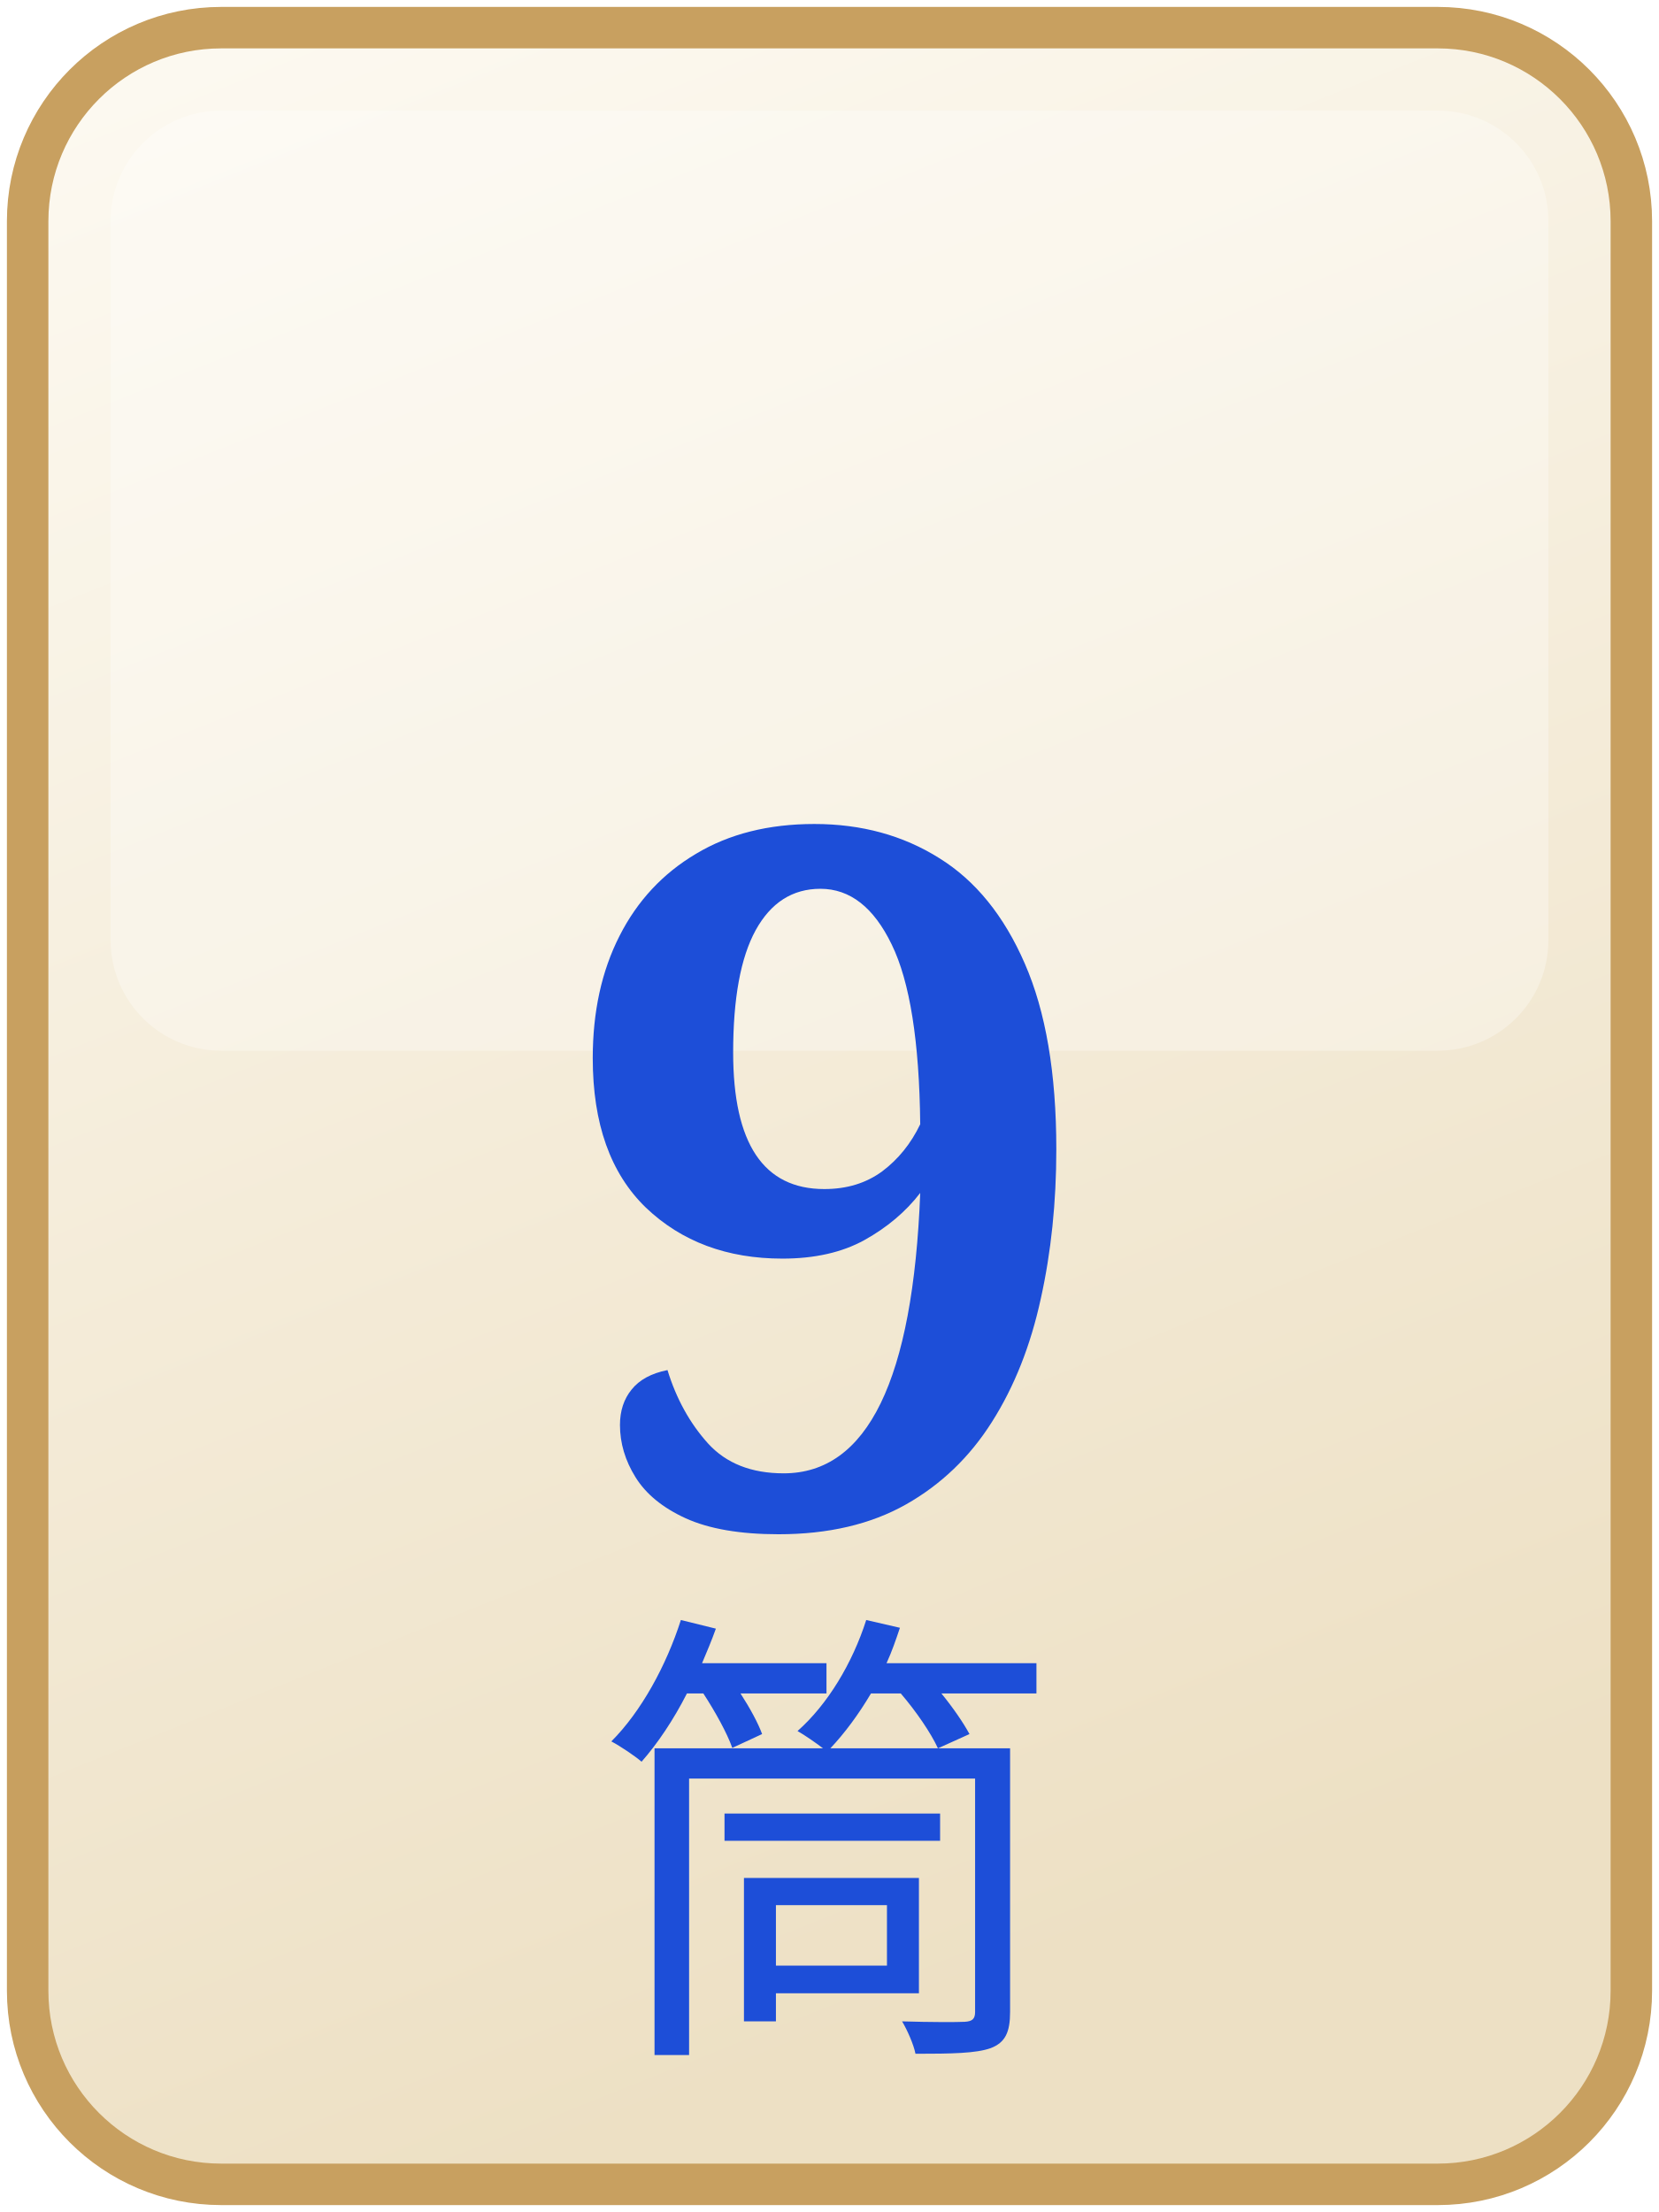
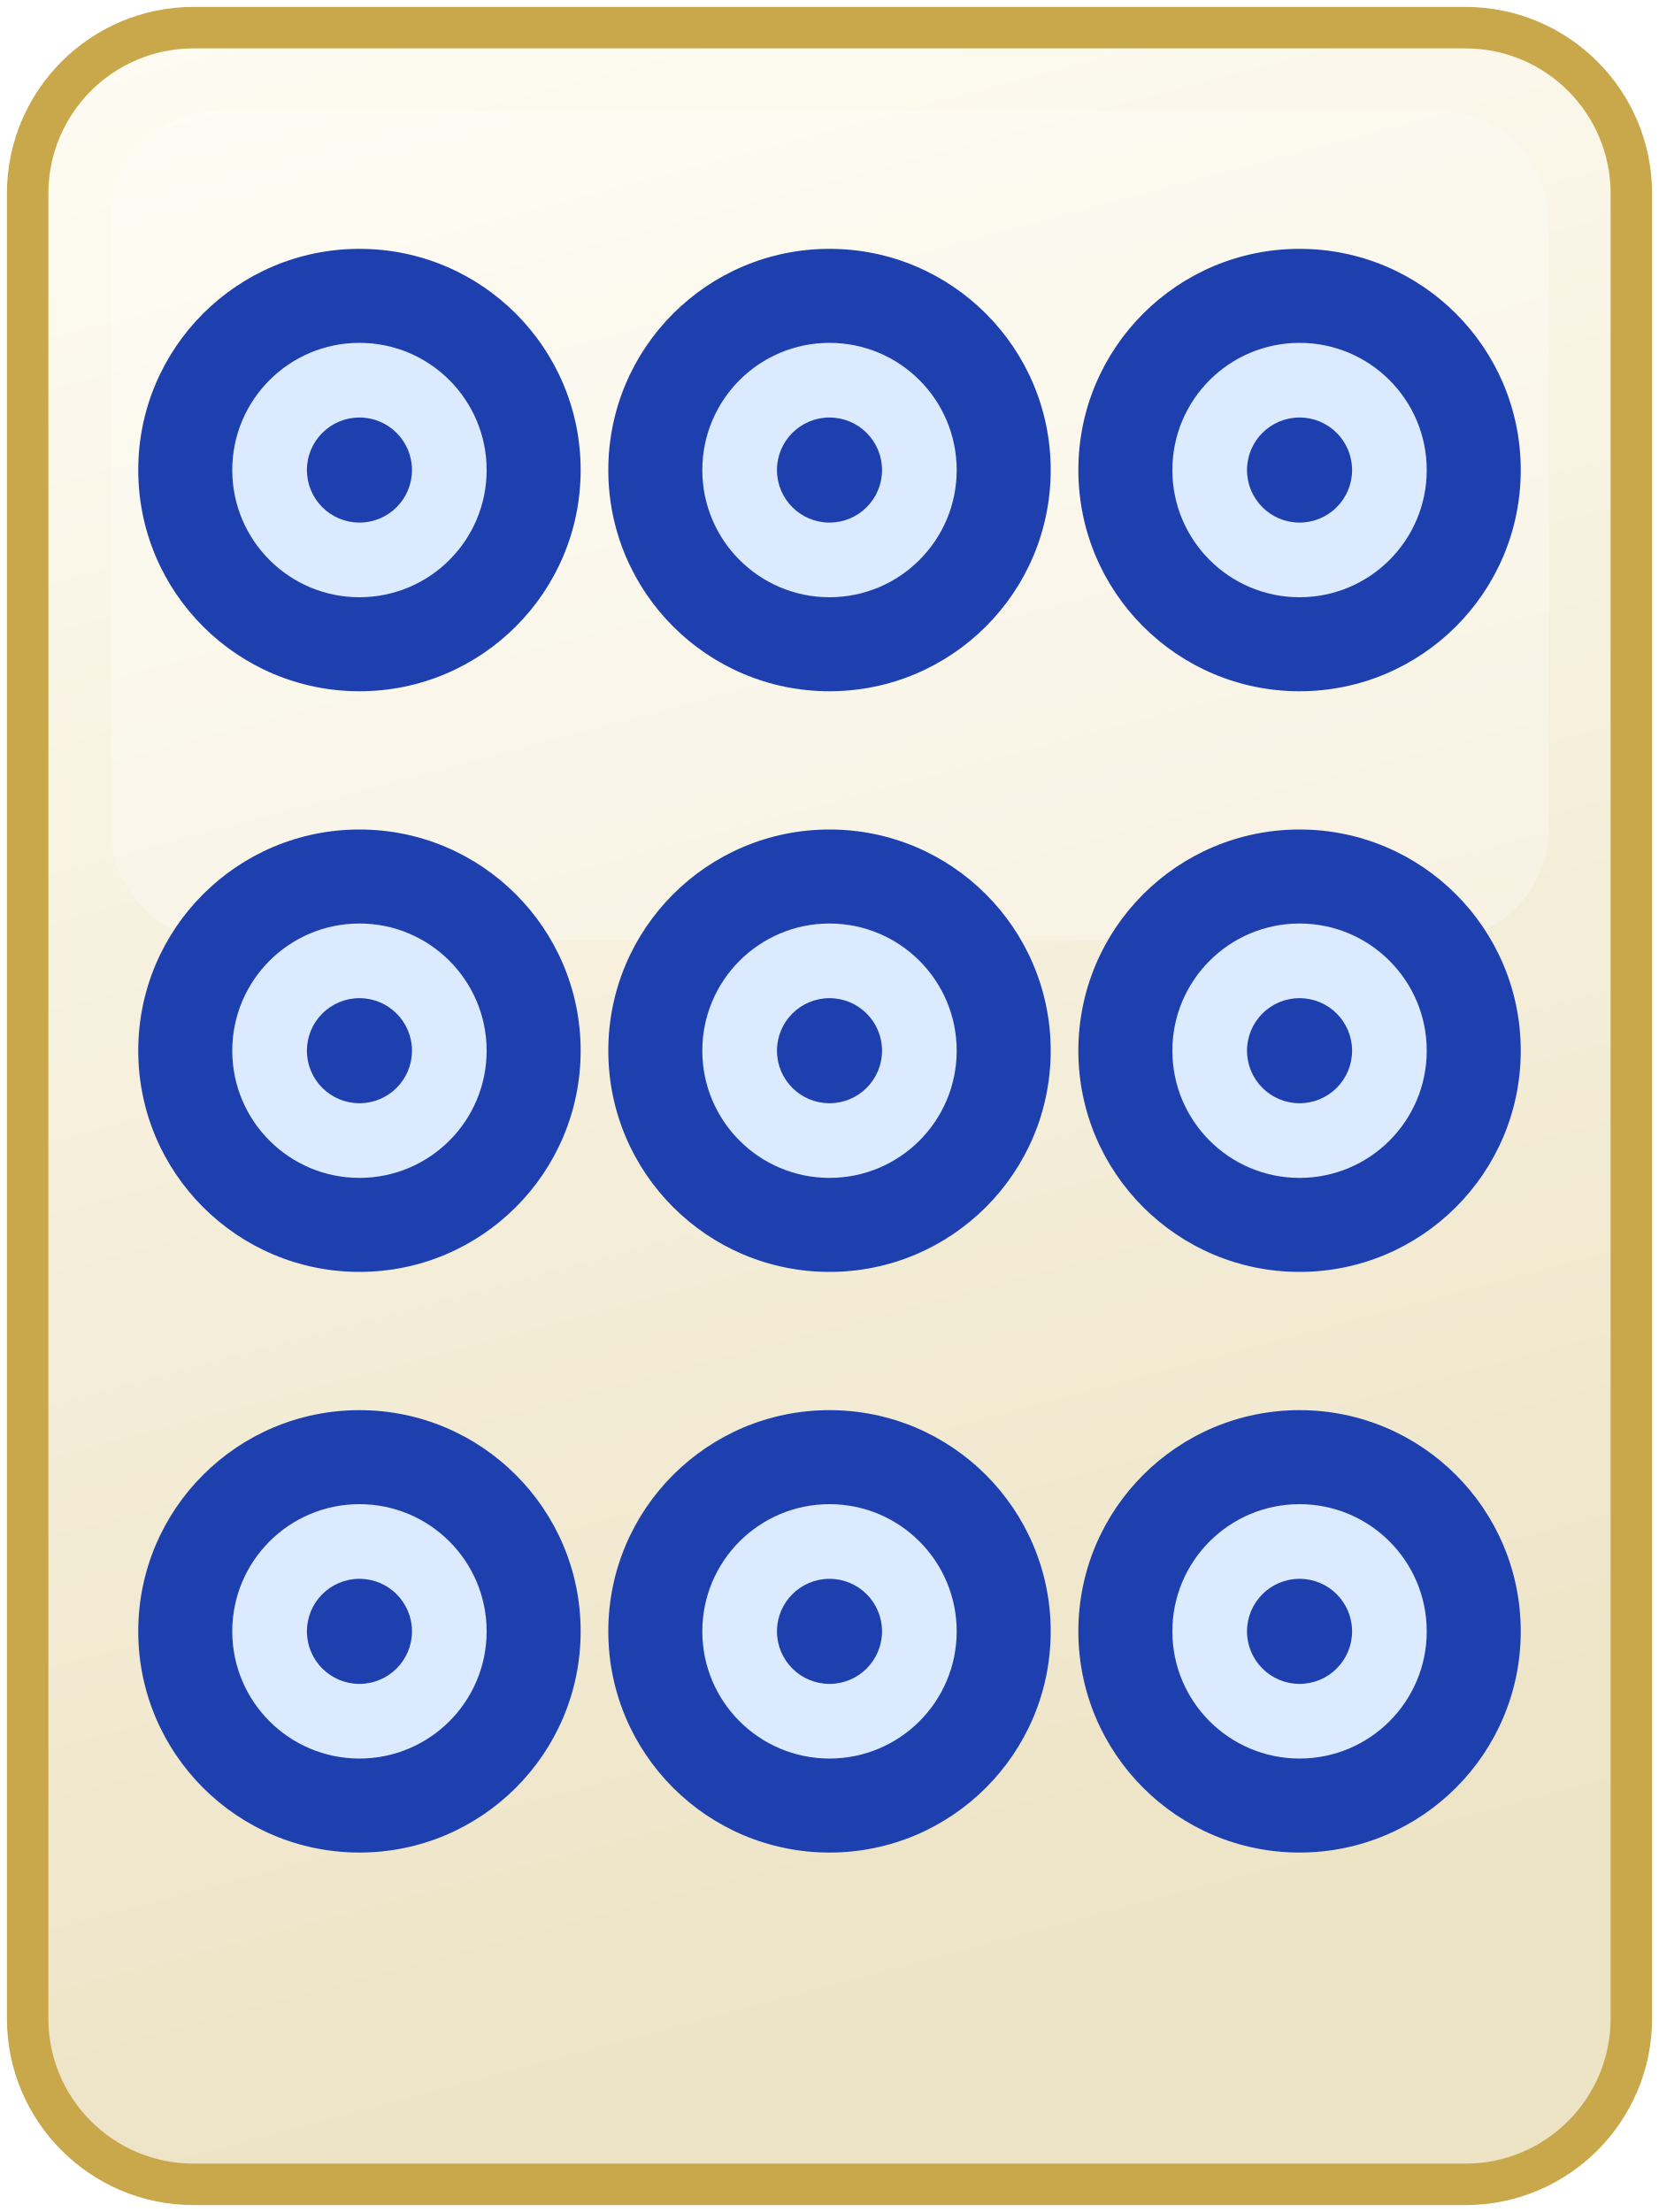
<svg xmlns="http://www.w3.org/2000/svg" viewBox="0 0 60 80">
  <defs>
-     <linearGradient id="bg" x1="0" y1="0" x2="0.3" y2="1">
-       <stop offset="0%" stop-color="#FDFAF2" />
-       <stop offset="100%" stop-color="#EDE0C4" />
+     <linearGradient id="bg" x1="0" y1="0" x2="0.2" y2="1">
+       <stop offset="0%" stop-color="#FEFCF3" />
+       <stop offset="100%" stop-color="#EDE3C5" />
    </linearGradient>
  </defs>
-   <rect x="1" y="1" width="58" height="78" rx="7" fill="url(#bg)" stroke="#C8A060" stroke-width="1.5" />
-   <rect x="4" y="4" width="52" height="34" rx="4" fill="rgba(255,255,255,0.30)" />
-   <text x="30" y="43" text-anchor="middle" dominant-baseline="middle" font-family="'Hiragino Mincho ProN','Yu Mincho',Georgia,serif" font-size="35" font-weight="bold" fill="#1D4ED8">9</text>
-   <text x="30" y="67" text-anchor="middle" dominant-baseline="middle" font-family="'Hiragino Mincho ProN','Yu Mincho',Georgia,serif" font-size="17" fill="#1D4ED8">筒</text>
+   <rect x="1" y="1" width="58" height="78" rx="6" fill="url(#bg)" stroke="#C9A84C" stroke-width="1.5" />
+   <rect x="4" y="4" width="52" height="30" rx="4" fill="rgba(255,255,255,0.26)" />
+   <circle cx="13" cy="17" r="8" fill="#1E40AF" />
+   <circle cx="13" cy="17" r="4.6" fill="#DBEAFE" />
+   <circle cx="13" cy="17" r="1.9" fill="#1E40AF" />
+   <circle cx="30" cy="17" r="8" fill="#1E40AF" />
+   <circle cx="30" cy="17" r="4.6" fill="#DBEAFE" />
+   <circle cx="30" cy="17" r="1.9" fill="#1E40AF" />
+   <circle cx="47" cy="17" r="8" fill="#1E40AF" />
+   <circle cx="47" cy="17" r="4.6" fill="#DBEAFE" />
+   <circle cx="47" cy="17" r="1.9" fill="#1E40AF" />
+   <circle cx="13" cy="38" r="8" fill="#1E40AF" />
+   <circle cx="13" cy="38" r="4.6" fill="#DBEAFE" />
+   <circle cx="13" cy="38" r="1.9" fill="#1E40AF" />
+   <circle cx="30" cy="38" r="8" fill="#1E40AF" />
+   <circle cx="30" cy="38" r="4.6" fill="#DBEAFE" />
+   <circle cx="30" cy="38" r="1.9" fill="#1E40AF" />
+   <circle cx="47" cy="38" r="8" fill="#1E40AF" />
+   <circle cx="47" cy="38" r="4.6" fill="#DBEAFE" />
+   <circle cx="47" cy="38" r="1.9" fill="#1E40AF" />
+   <circle cx="13" cy="59" r="8" fill="#1E40AF" />
+   <circle cx="13" cy="59" r="4.6" fill="#DBEAFE" />
+   <circle cx="13" cy="59" r="1.9" fill="#1E40AF" />
+   <circle cx="30" cy="59" r="8" fill="#1E40AF" />
+   <circle cx="30" cy="59" r="4.6" fill="#DBEAFE" />
+   <circle cx="30" cy="59" r="1.9" fill="#1E40AF" />
+   <circle cx="47" cy="59" r="8" fill="#1E40AF" />
+   <circle cx="47" cy="59" r="4.6" fill="#DBEAFE" />
+   <circle cx="47" cy="59" r="1.9" fill="#1E40AF" />
</svg>
